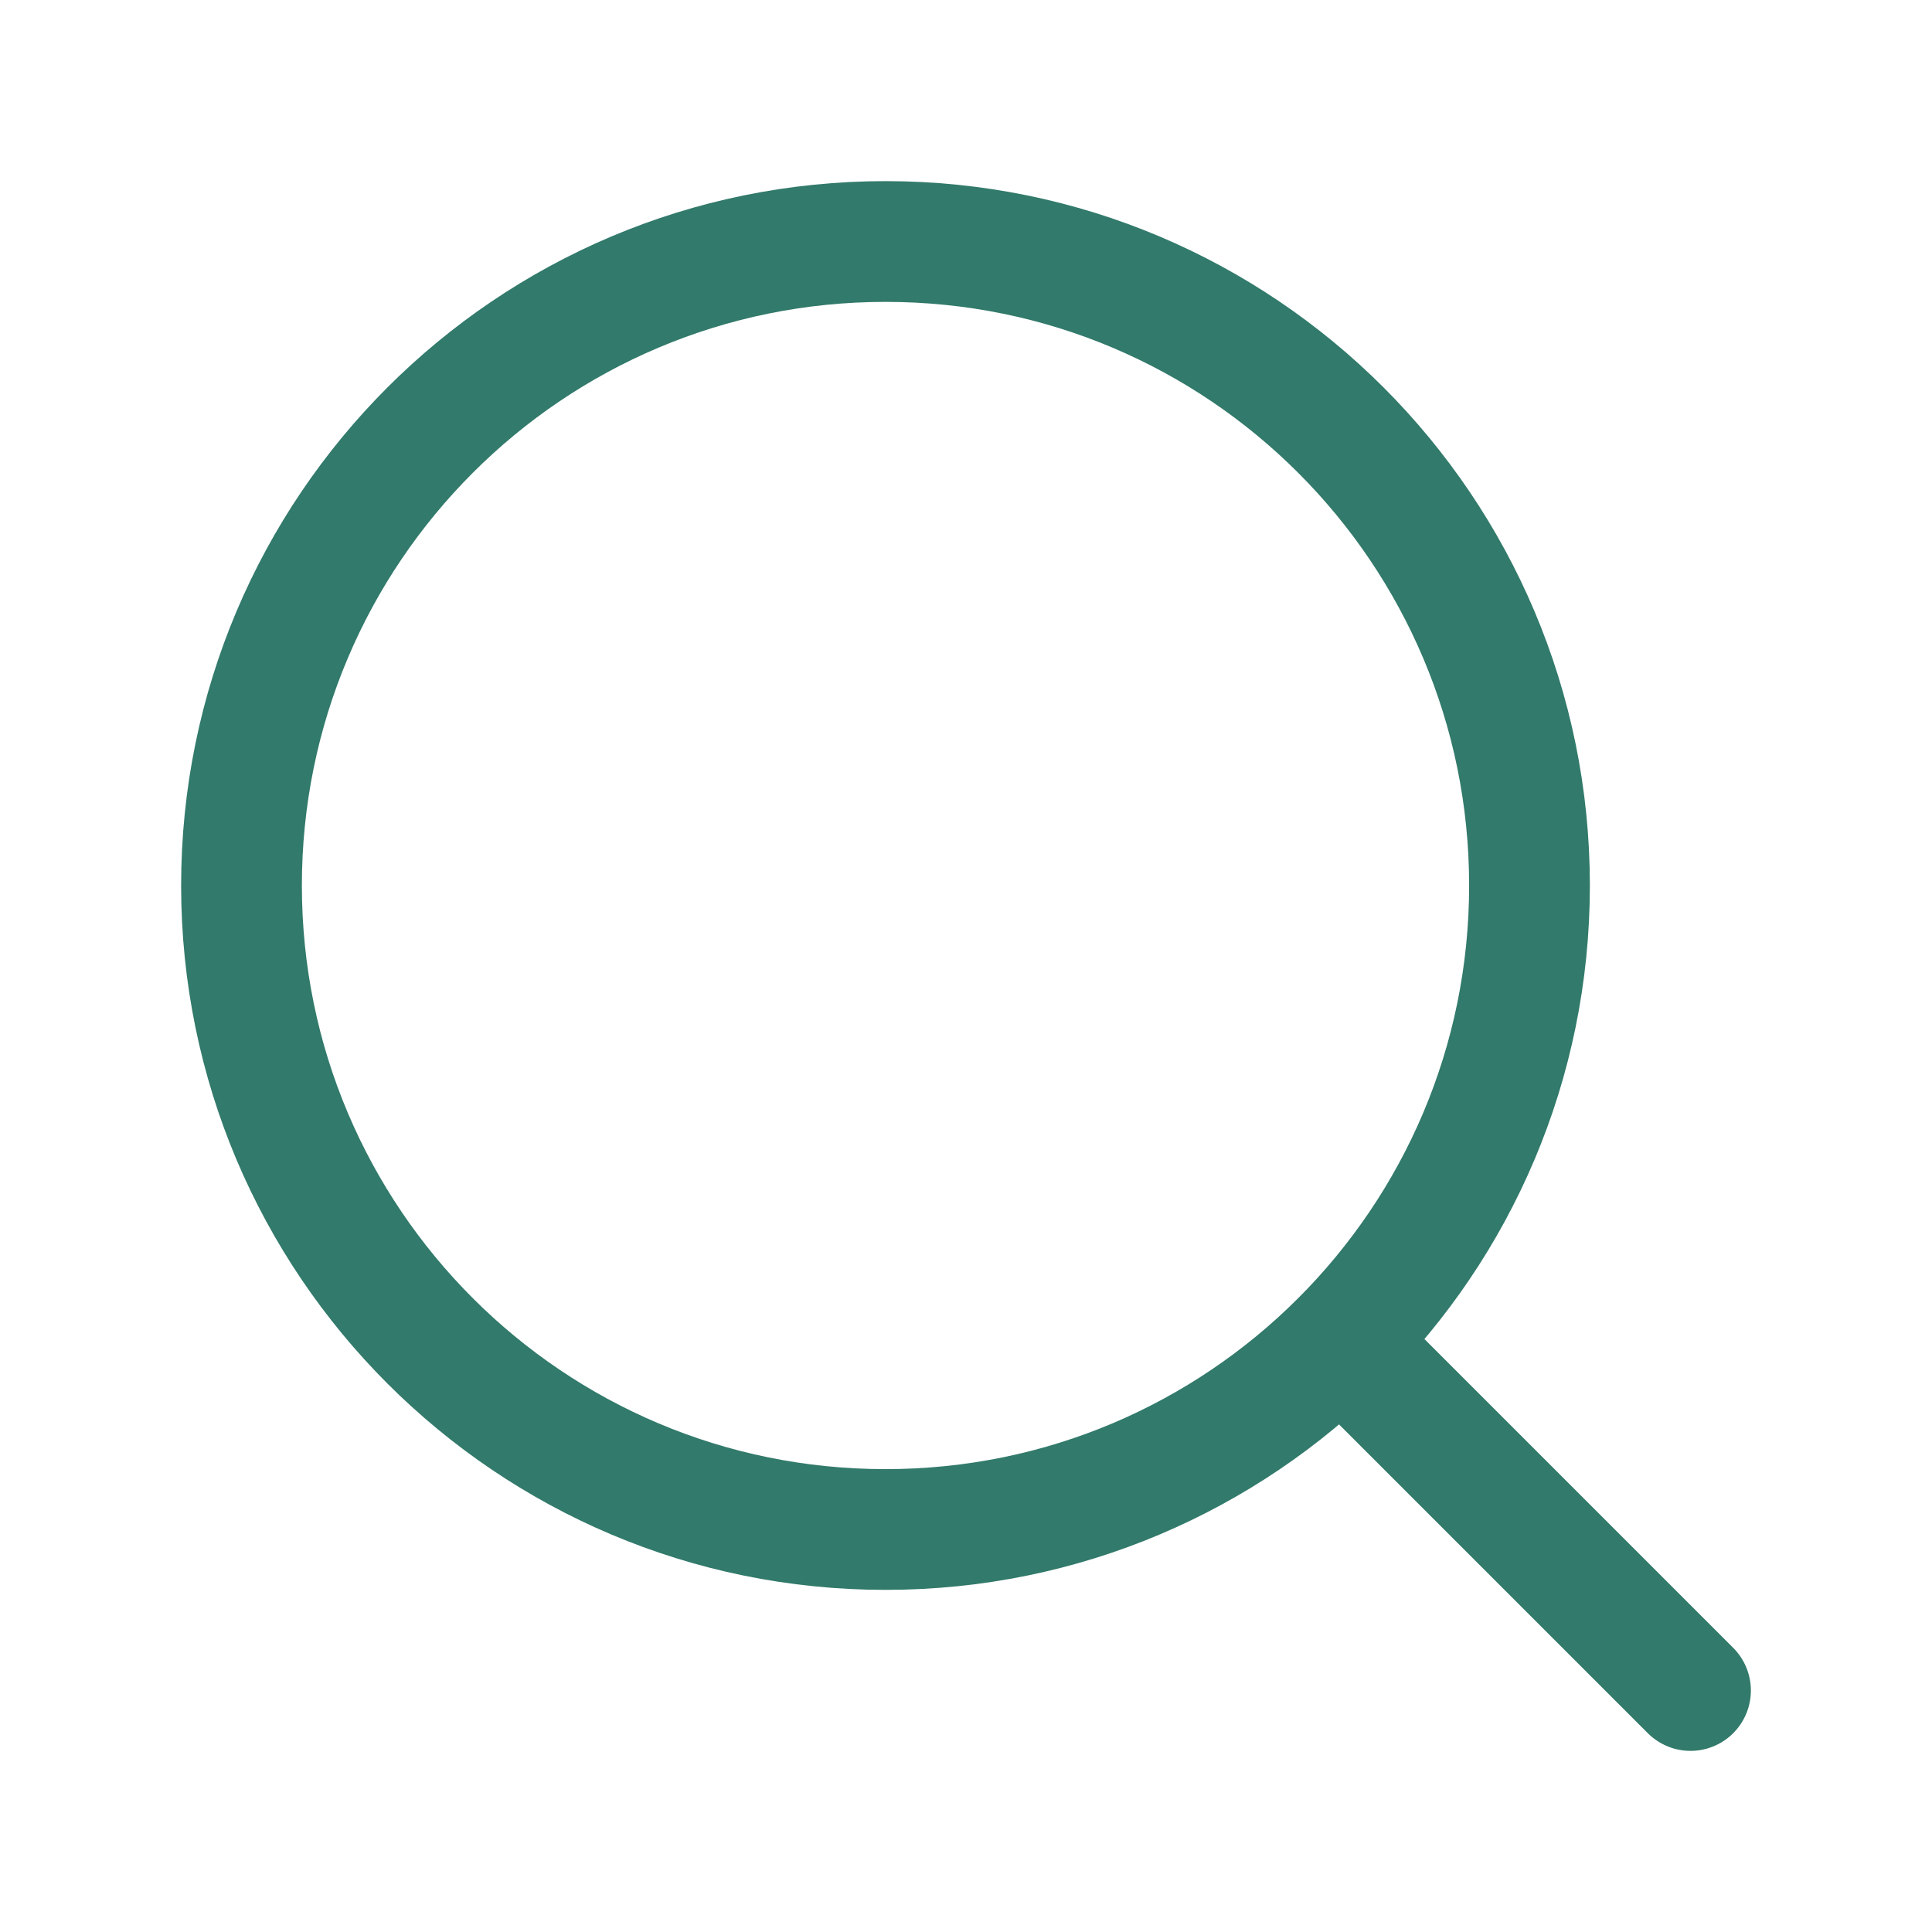
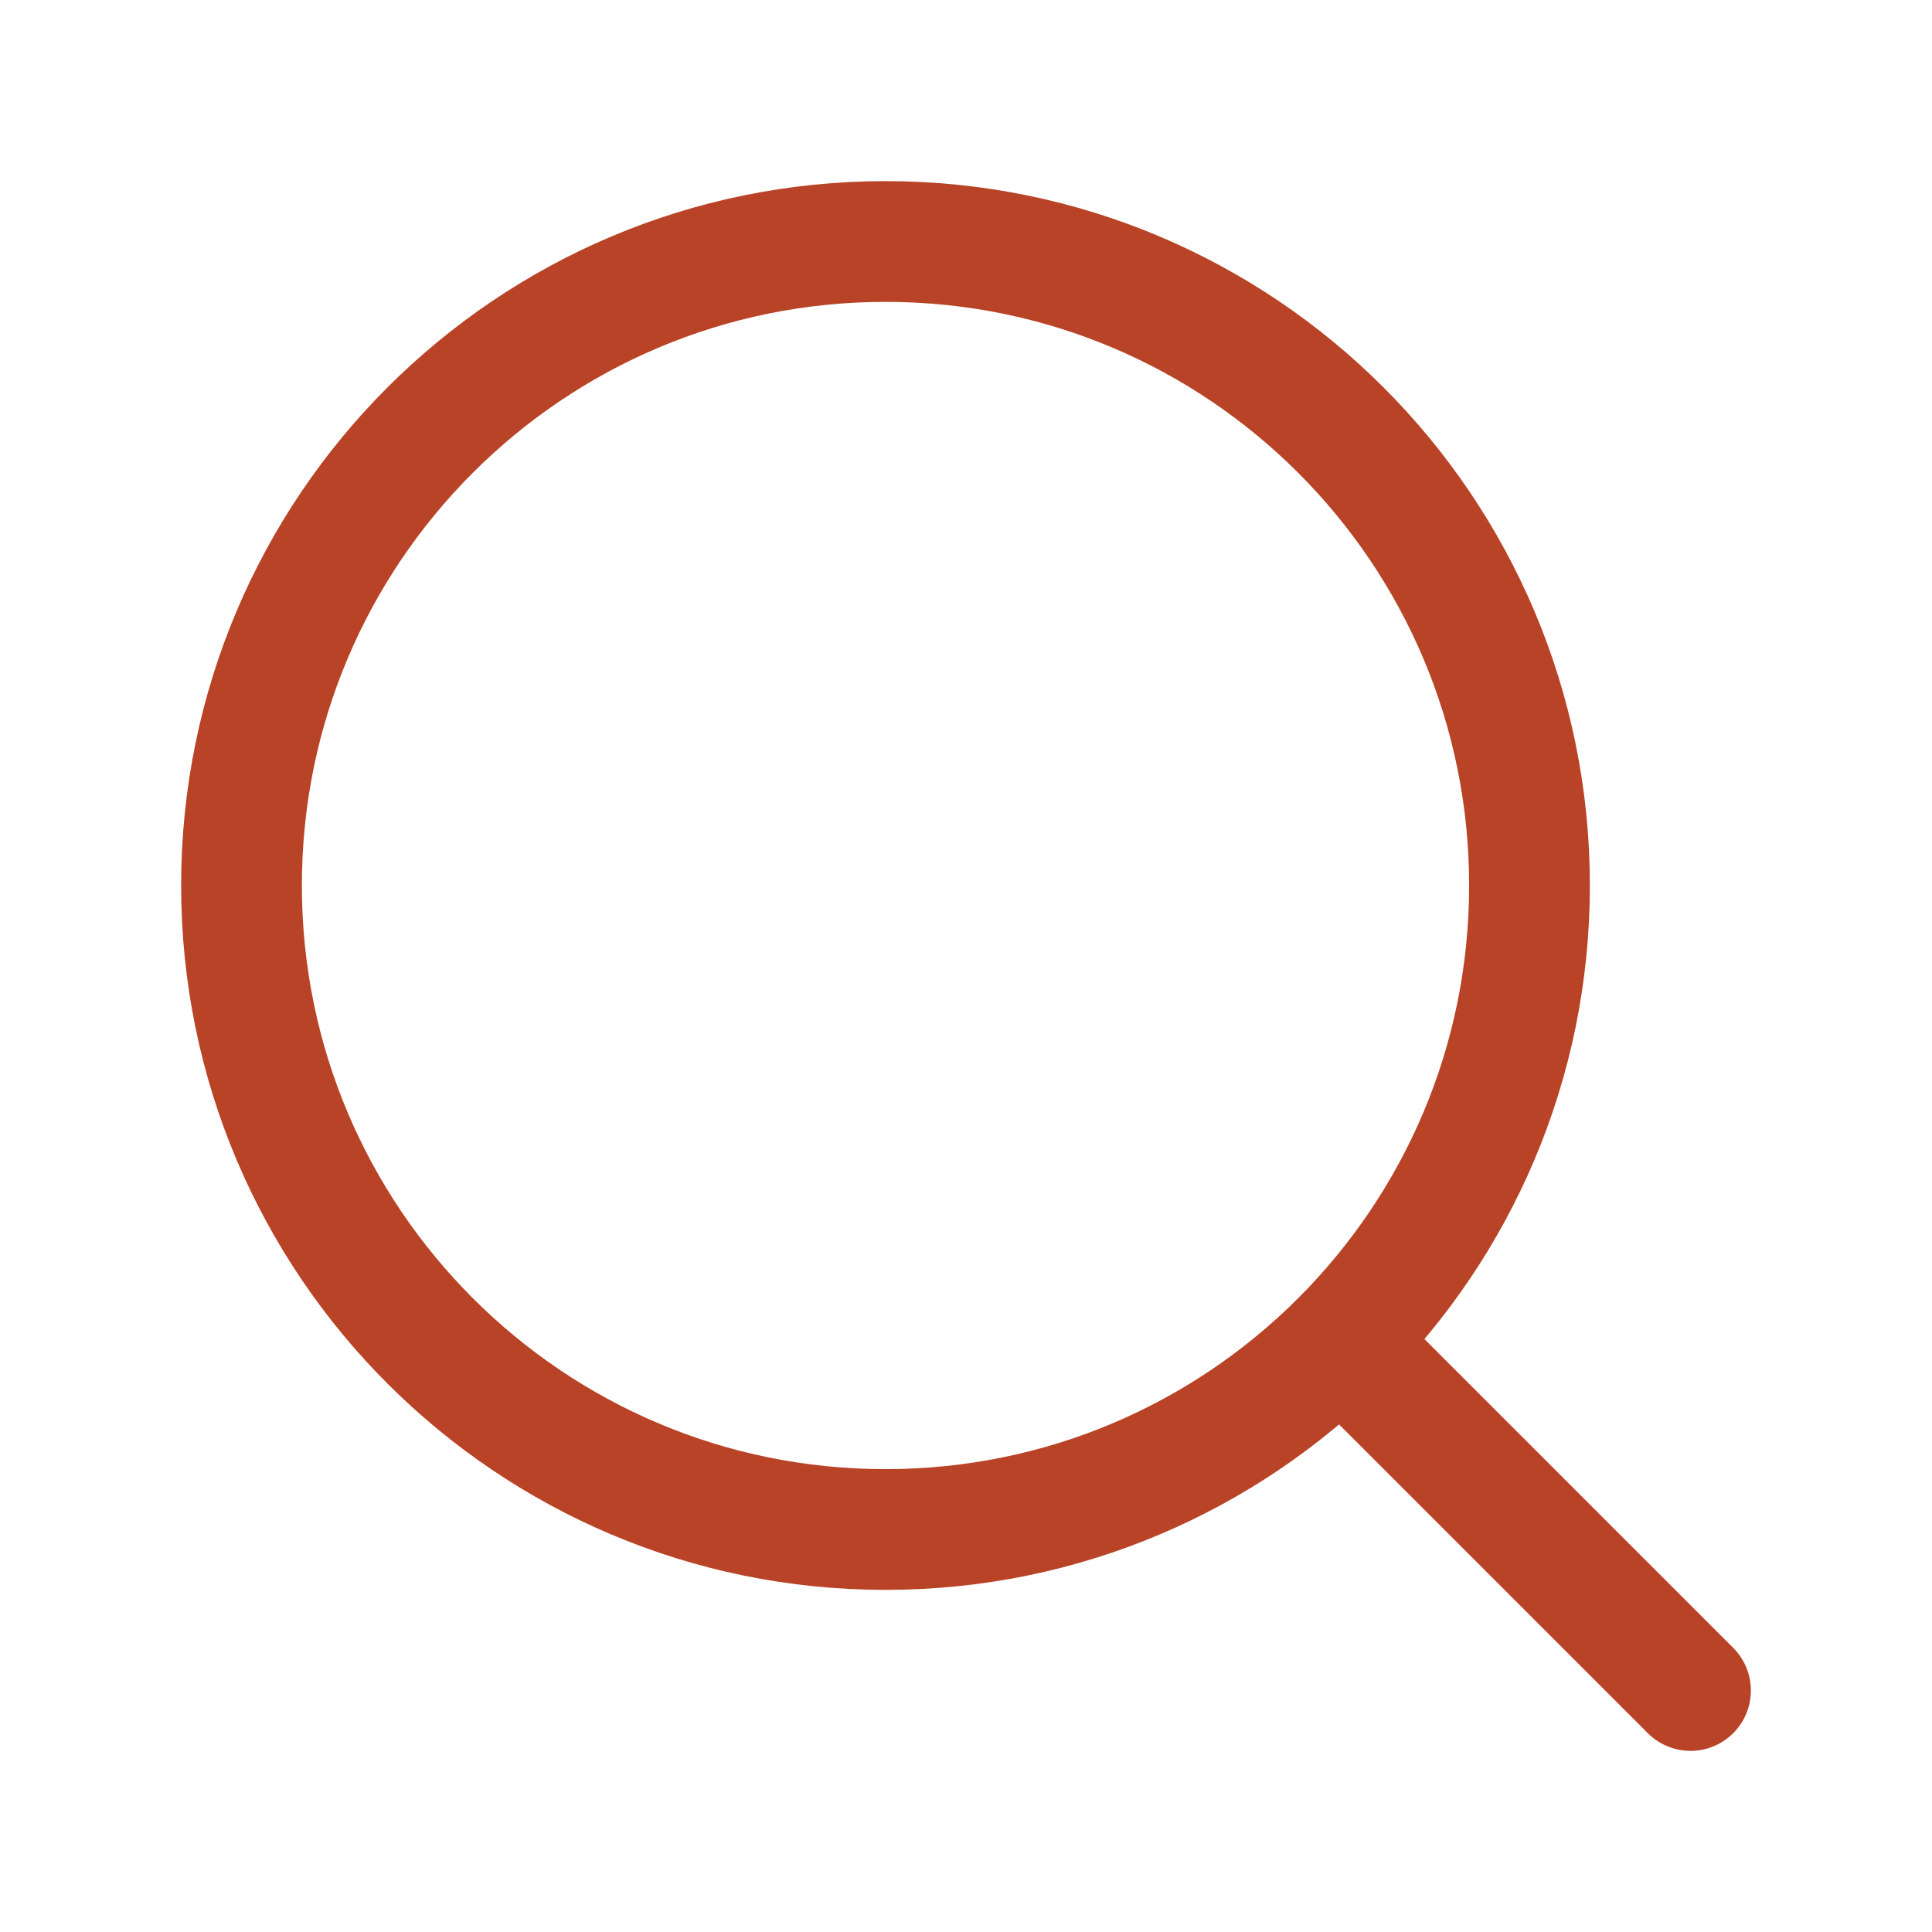
- <svg xmlns="http://www.w3.org/2000/svg" viewBox="0 0 24 24" fill="none" stroke="#327A6B" stroke-width="1.5" stroke-linecap="round" stroke-linejoin="round">
+ <svg xmlns="http://www.w3.org/2000/svg" viewBox="0 0 24 24" fill="none" stroke="#B94327" stroke-width="1.5" stroke-linecap="round" stroke-linejoin="round">
  <path d="m21 21-4.34-4.34" />
  <circle cx="11" cy="11" r="8" />
</svg>
